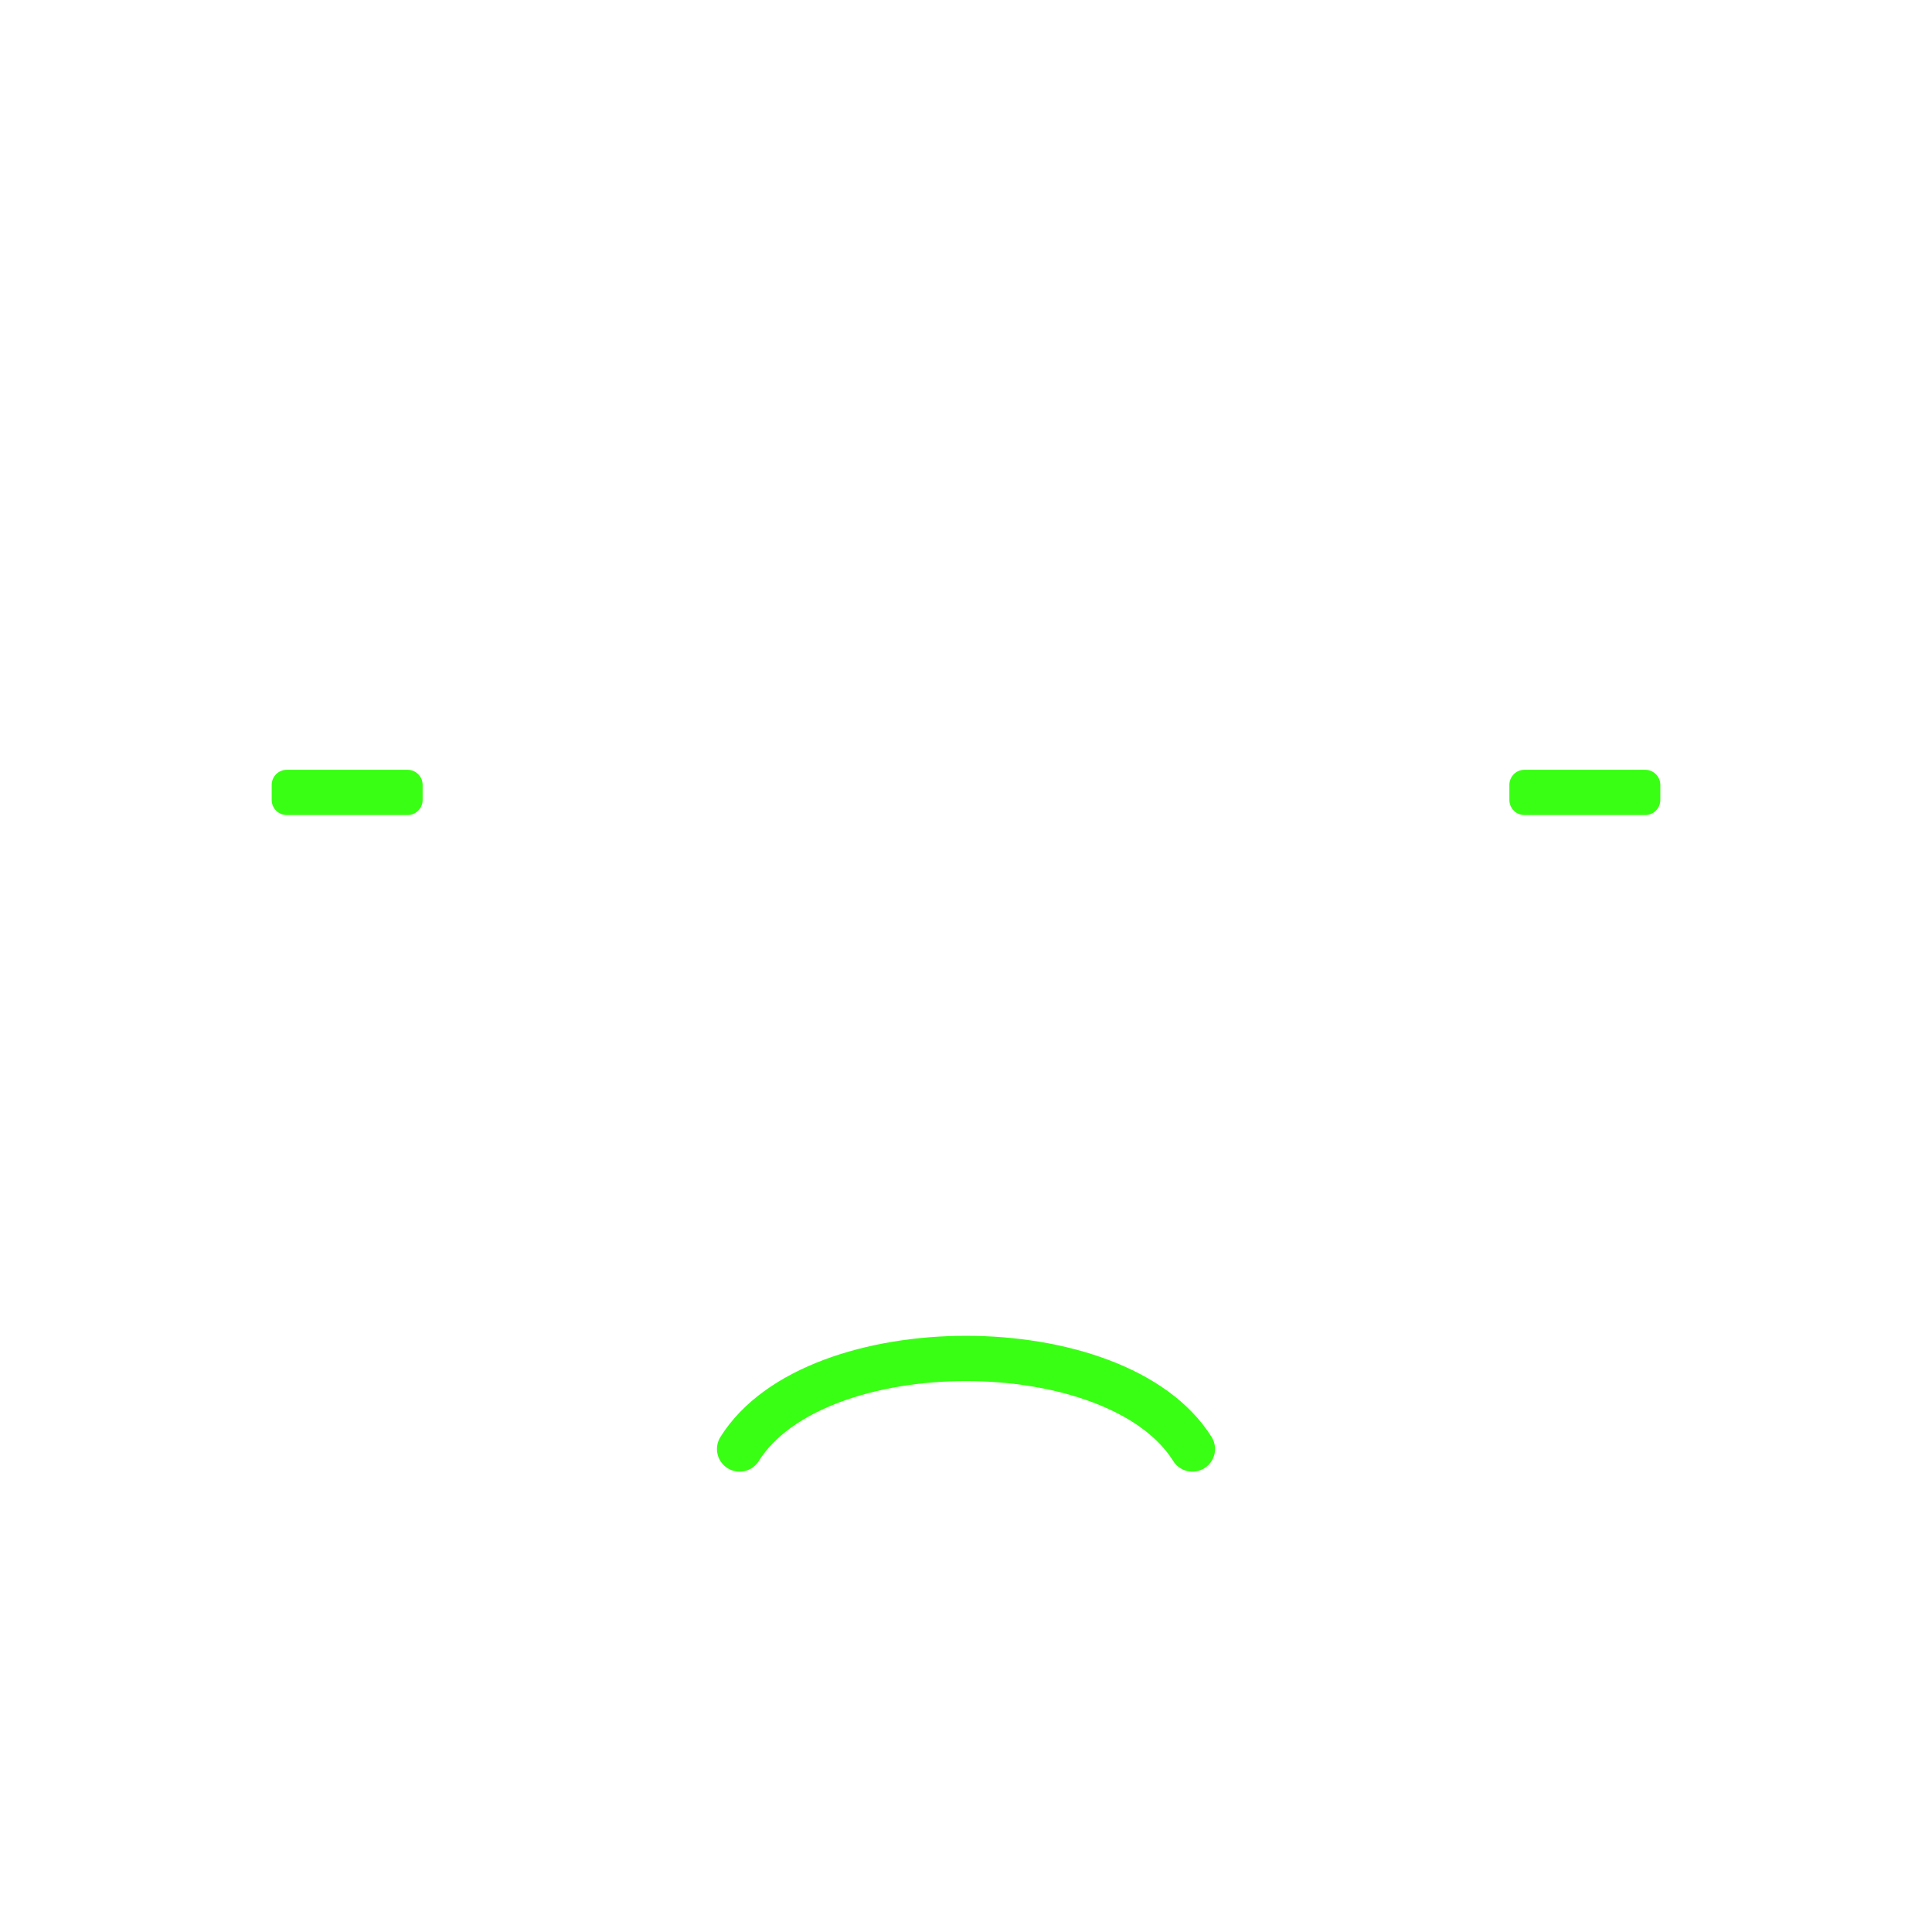
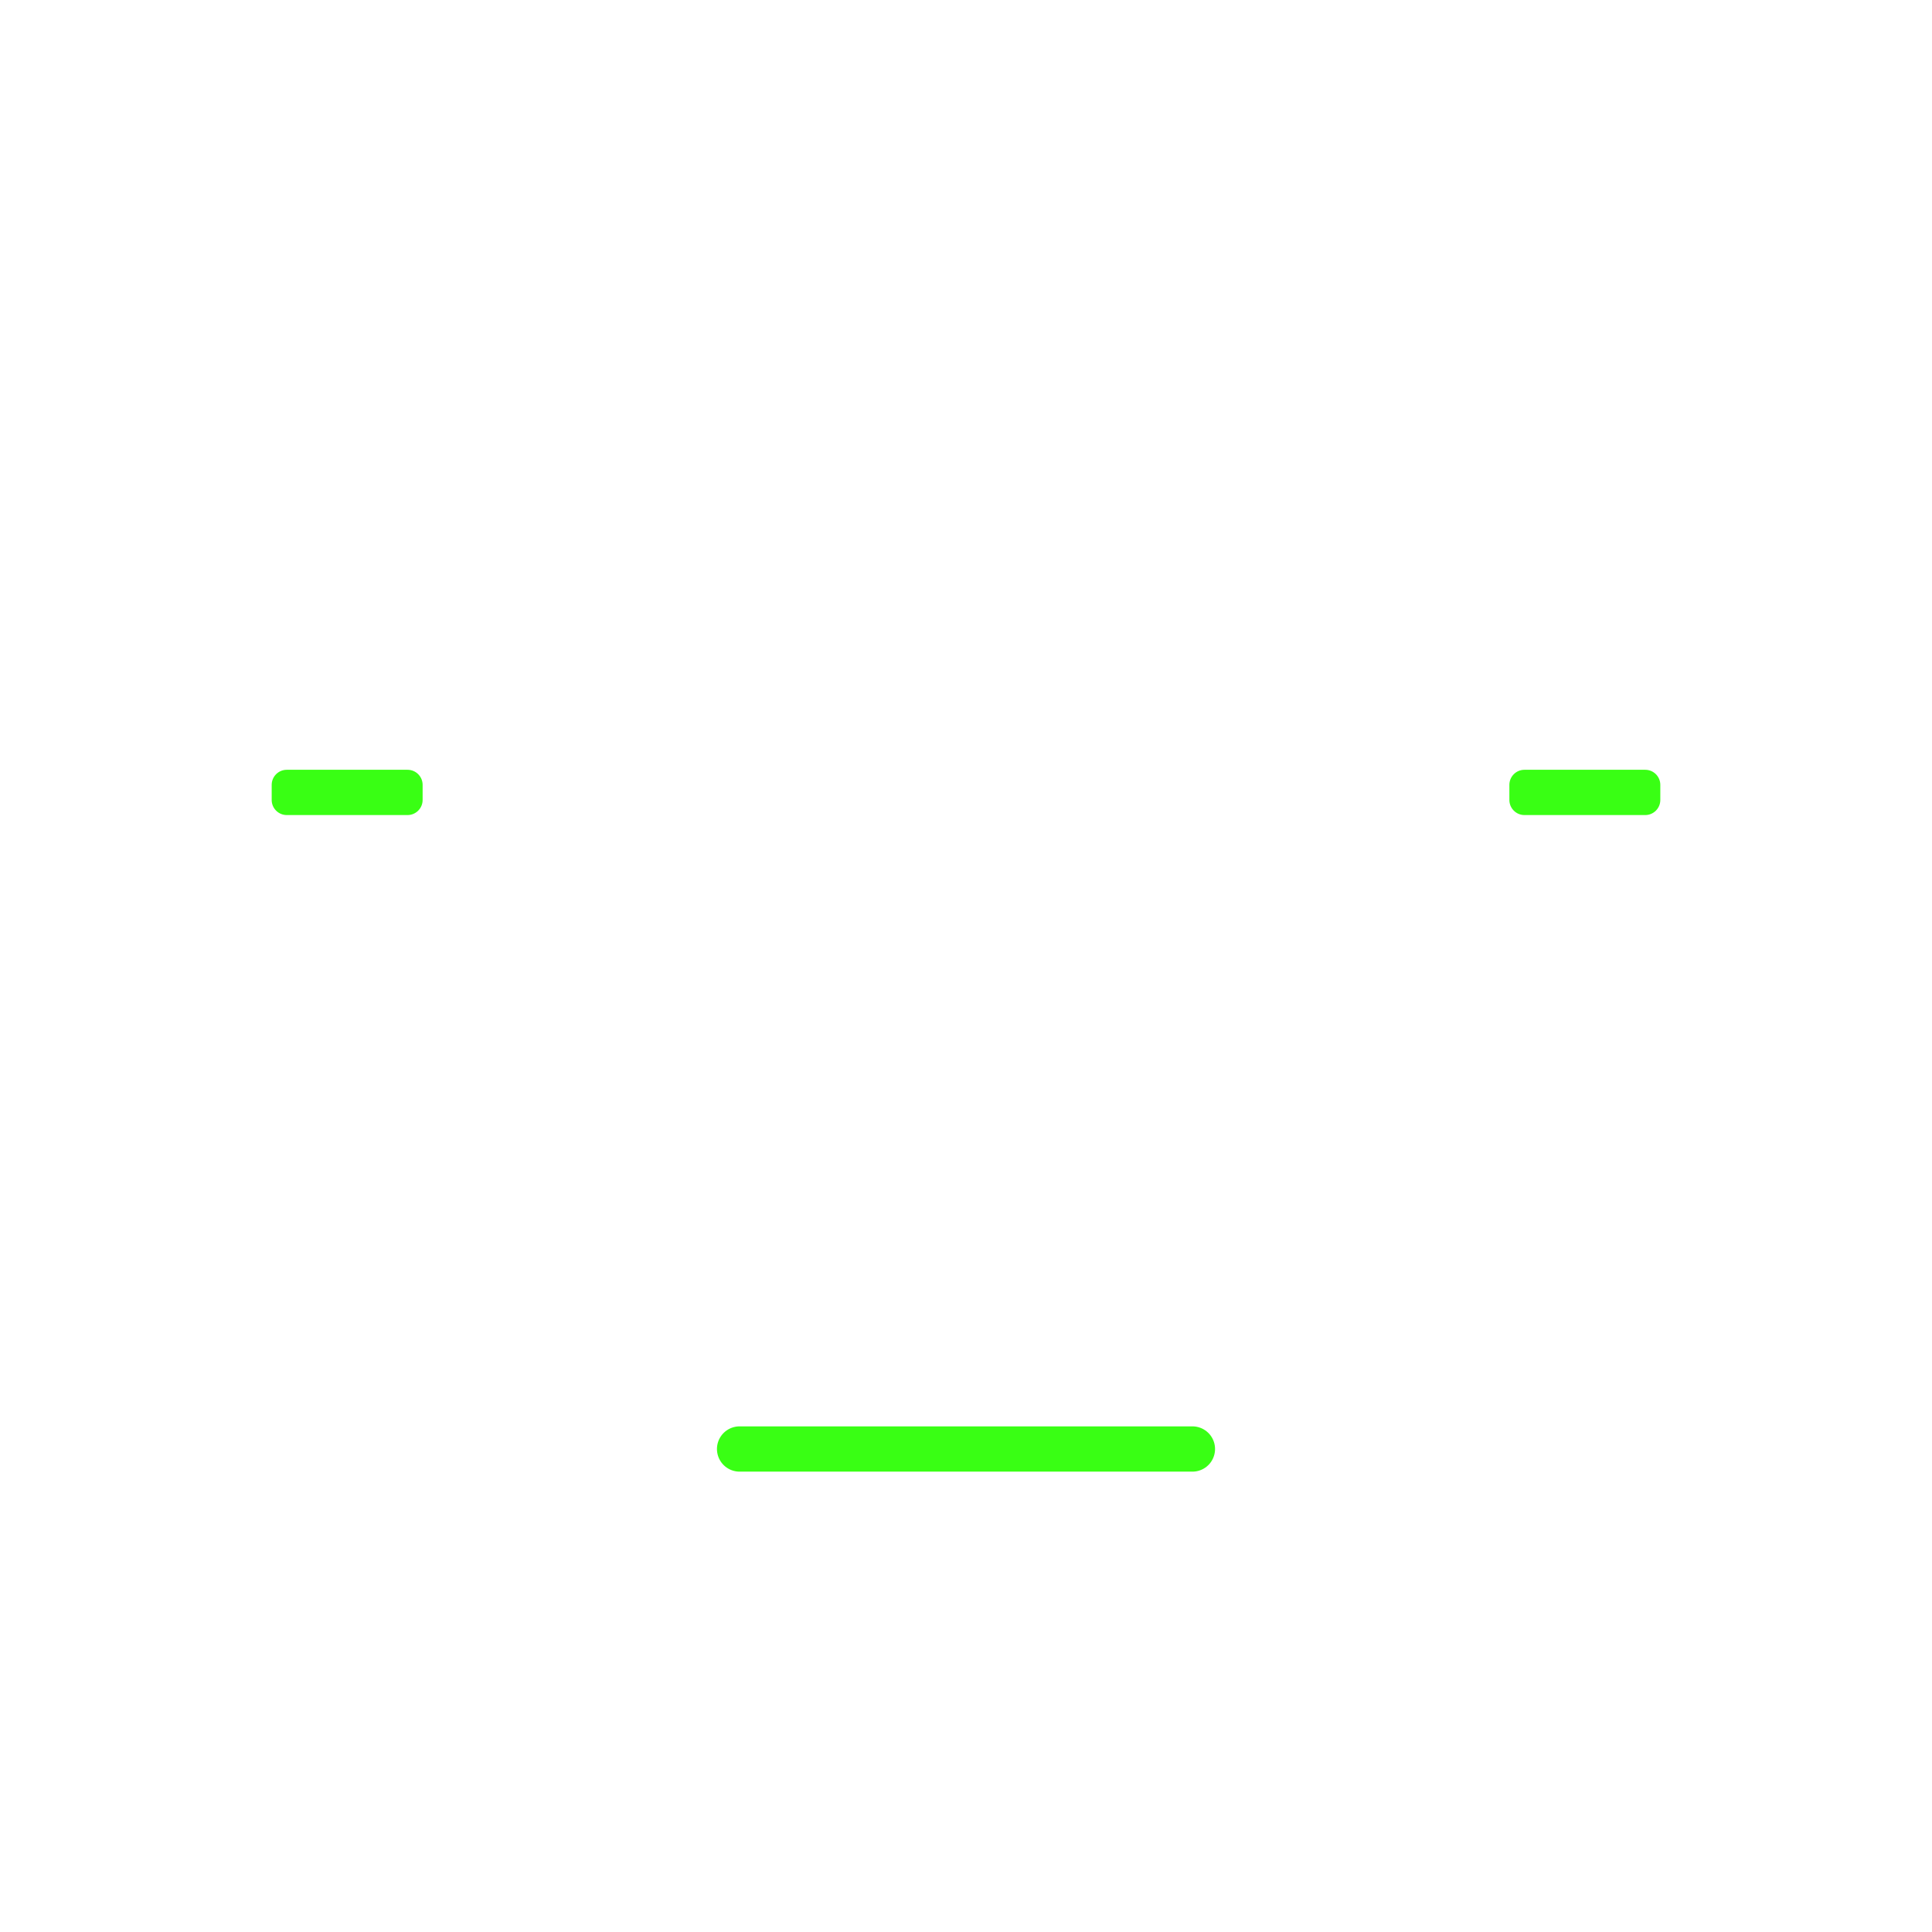
<svg viewBox="0 0 128 128" aria-hidden="true">
  <rect x="18" y="51" width="10" height="3" rx="1" fill="#39ff14" />
  <rect x="100" y="51" width="10" height="3" rx="1" fill="#39ff14" />
  <g class="mouth">
-     <path d="M49 96c5-8 25-8 30 0" stroke="#39ff14" stroke-width="3" fill="none" stroke-linecap="round" />
+     <path d="M 49 96 L 79 96" stroke="#39ff14" stroke-width="3" fill="none" stroke-linecap="round" />
  </g>
</svg>
